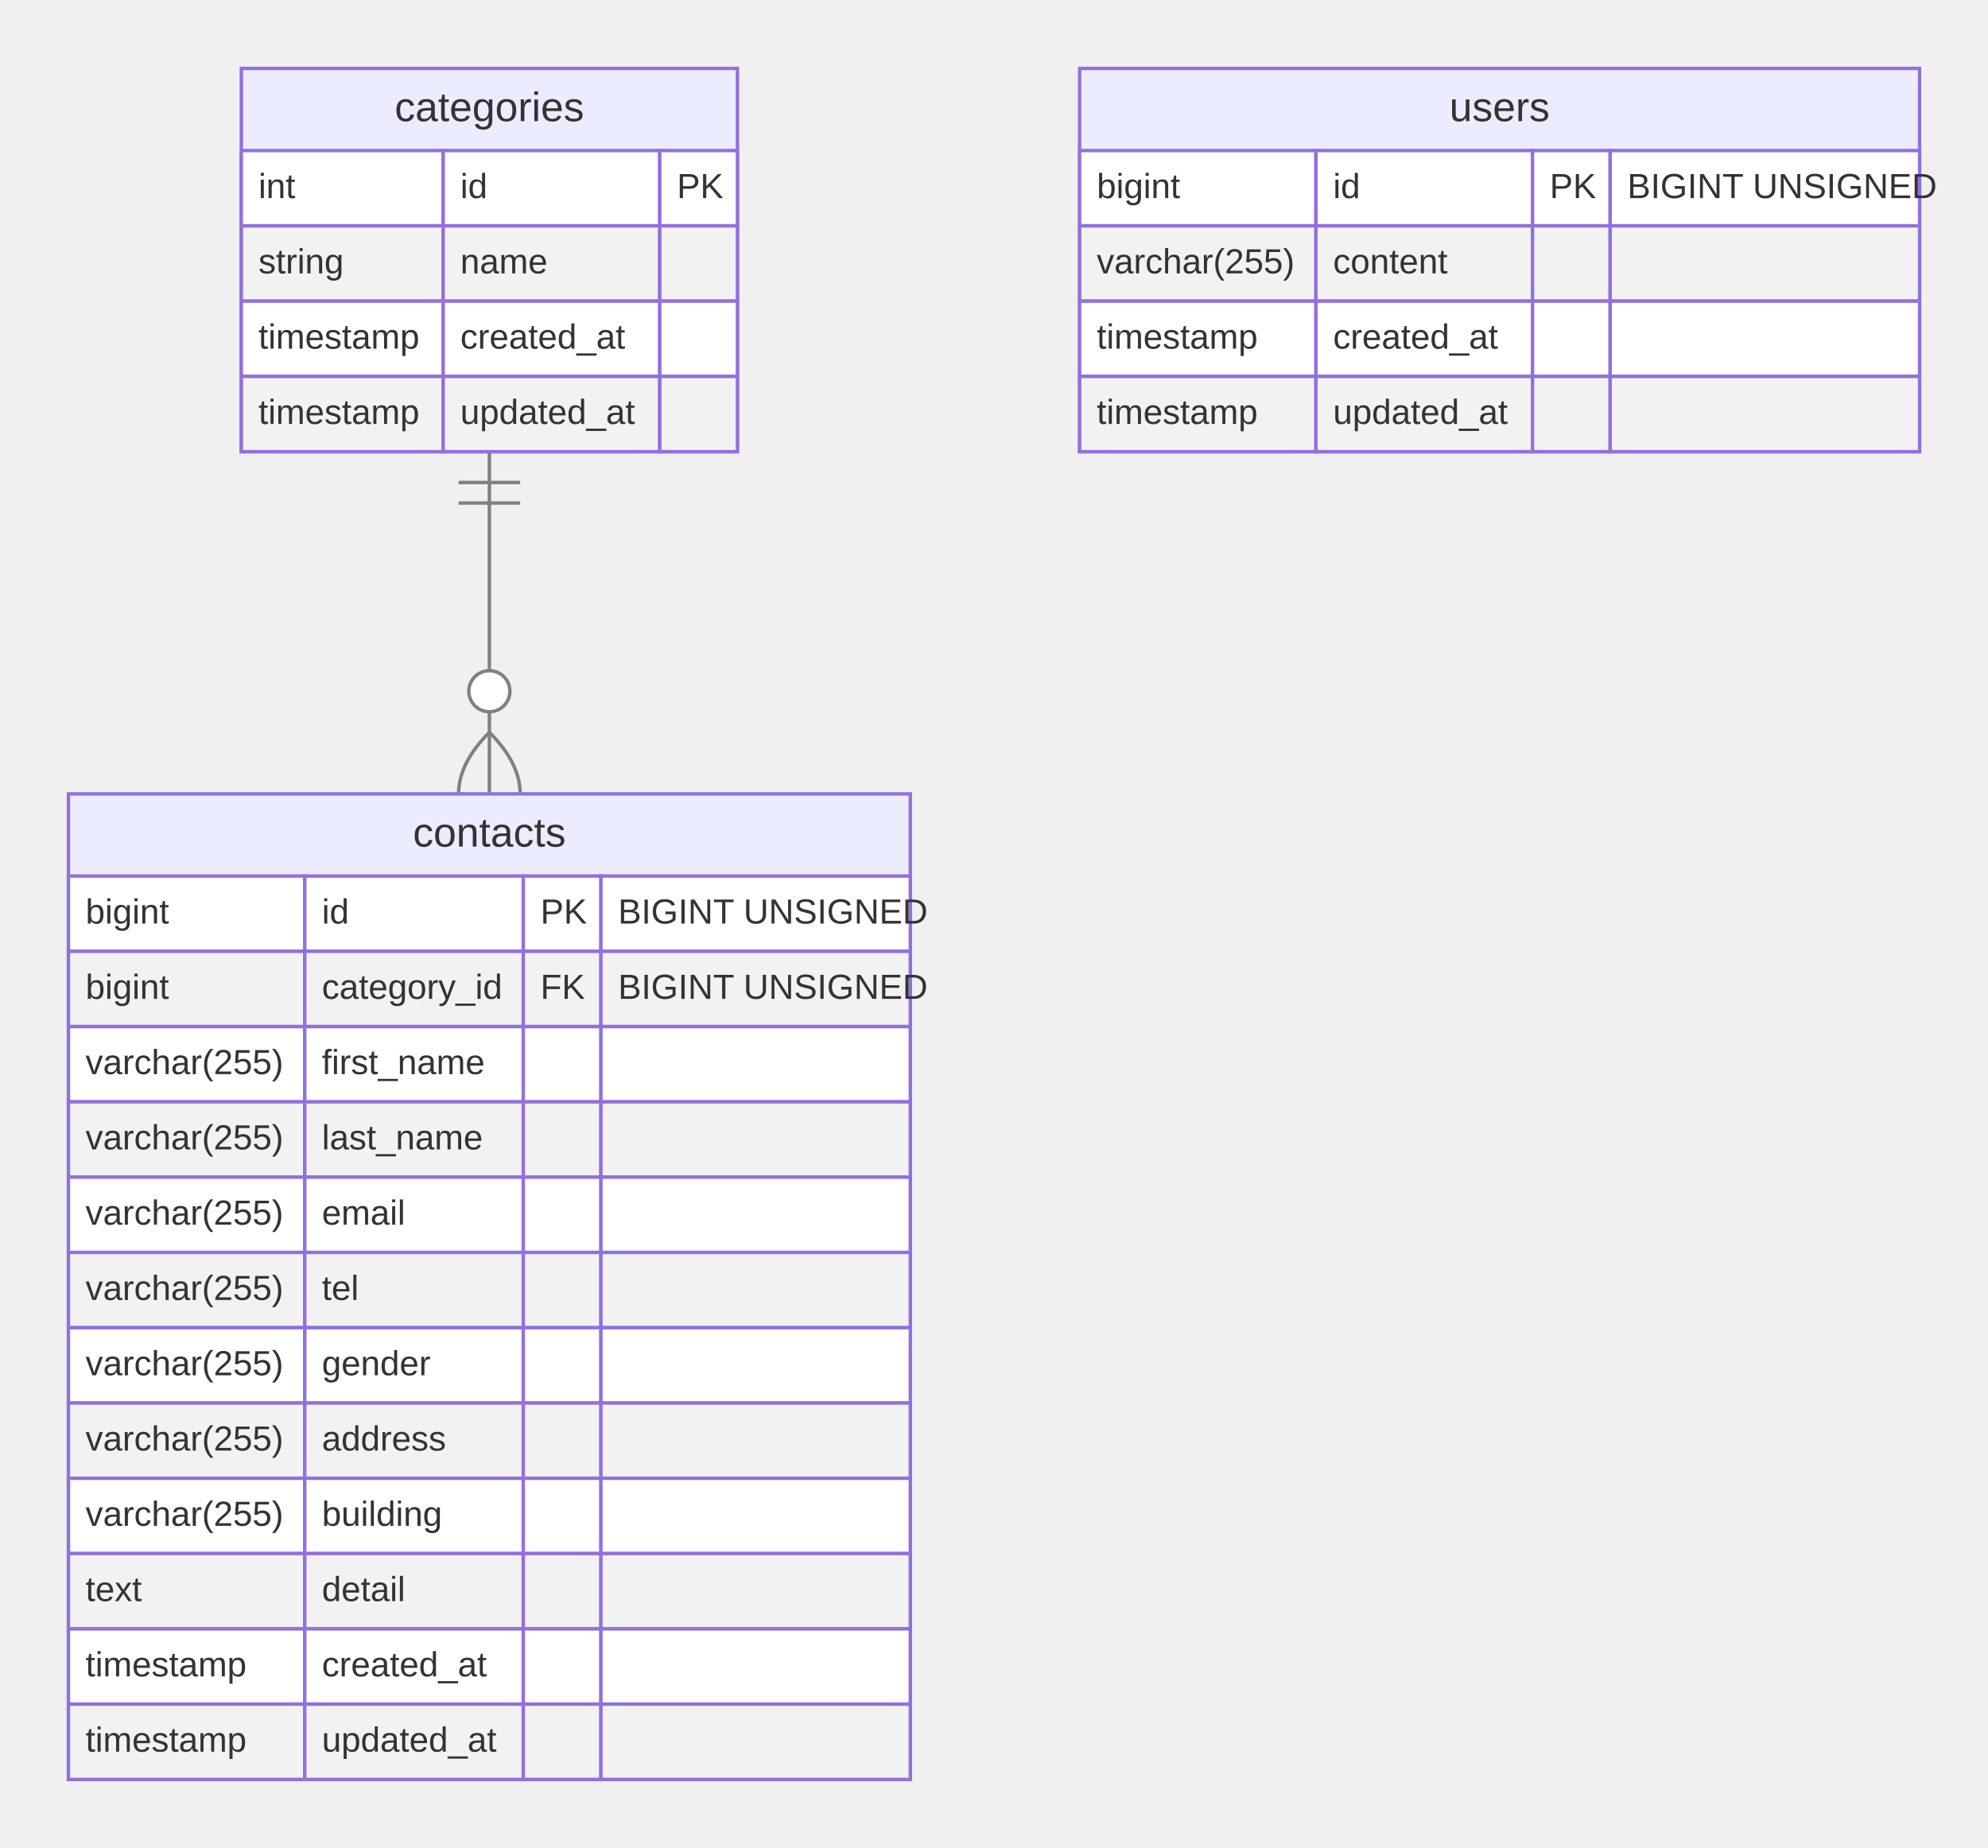
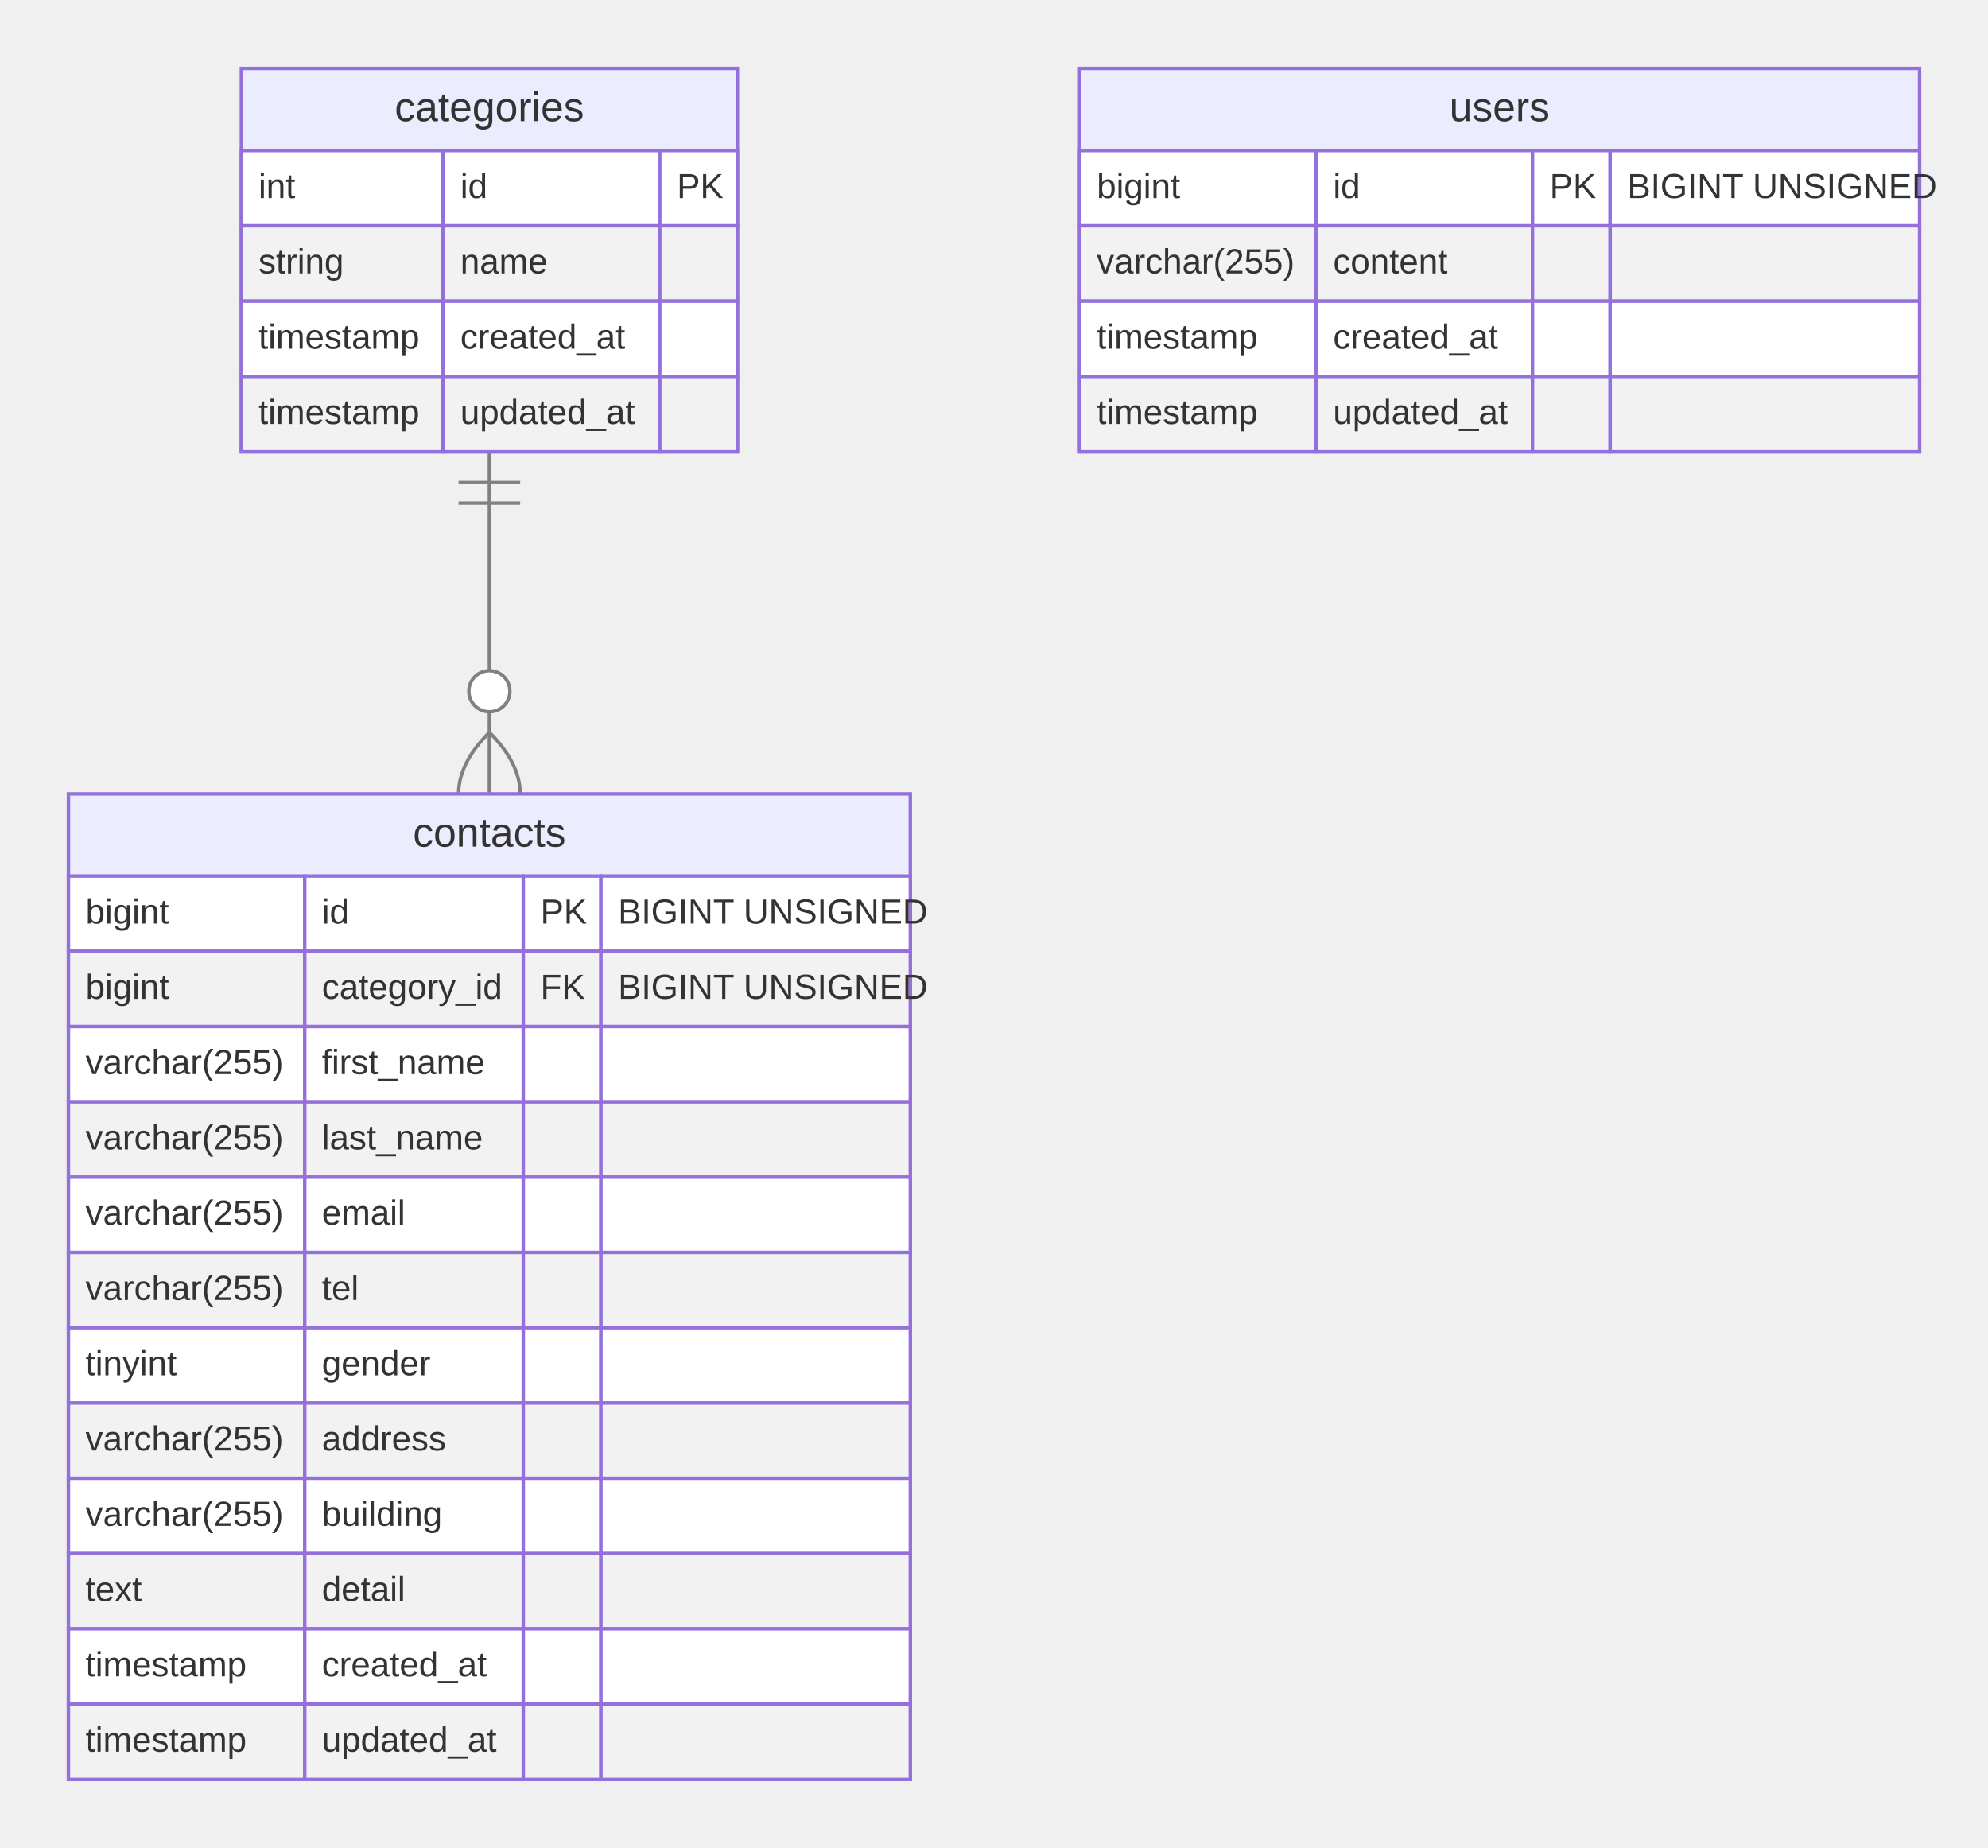
- <svg xmlns="http://www.w3.org/2000/svg" aria-roledescription="er" role="graphics-document document" viewBox="0 0 580.938 540" style="max-width: 580.938px; background-color: rgb(255, 255, 255);" width="100%" id="mermaid-1761671374732">
-   <style>#mermaid-1761671374732{font-family:"trebuchet ms",verdana,arial,sans-serif;font-size:16px;fill:#333;}#mermaid-1761671374732 .error-icon{fill:#552222;}#mermaid-1761671374732 .error-text{fill:#552222;stroke:#552222;}#mermaid-1761671374732 .edge-thickness-normal{stroke-width:2px;}#mermaid-1761671374732 .edge-thickness-thick{stroke-width:3.5px;}#mermaid-1761671374732 .edge-pattern-solid{stroke-dasharray:0;}#mermaid-1761671374732 .edge-pattern-dashed{stroke-dasharray:3;}#mermaid-1761671374732 .edge-pattern-dotted{stroke-dasharray:2;}#mermaid-1761671374732 .marker{fill:#333333;stroke:#333333;}#mermaid-1761671374732 .marker.cross{stroke:#333333;}#mermaid-1761671374732 svg{font-family:"trebuchet ms",verdana,arial,sans-serif;font-size:16px;}#mermaid-1761671374732 .entityBox{fill:#ECECFF;stroke:#9370DB;}#mermaid-1761671374732 .attributeBoxOdd{fill:#ffffff;stroke:#9370DB;}#mermaid-1761671374732 .attributeBoxEven{fill:#f2f2f2;stroke:#9370DB;}#mermaid-1761671374732 .relationshipLabelBox{fill:hsl(80, 100%, 96.275%);opacity:0.7;background-color:hsl(80, 100%, 96.275%);}#mermaid-1761671374732 .relationshipLabelBox rect{opacity:0.5;}#mermaid-1761671374732 .relationshipLine{stroke:#333333;}#mermaid-1761671374732 .entityTitleText{text-anchor:middle;font-size:18px;fill:#333;}#mermaid-1761671374732 #MD_PARENT_START{fill:#f5f5f5!important;stroke:#333333!important;stroke-width:1;}#mermaid-1761671374732 #MD_PARENT_END{fill:#f5f5f5!important;stroke:#333333!important;stroke-width:1;}#mermaid-1761671374732 :root{--mermaid-font-family:"trebuchet ms",verdana,arial,sans-serif;}</style>
+ <svg xmlns="http://www.w3.org/2000/svg" aria-roledescription="er" role="graphics-document document" viewBox="0 0 580.938 540" style="max-width: 580.938px; background-color: rgb(255, 255, 255);" width="100%" id="mermaid-1761712962292">
+   <style>#mermaid-1761712962292{font-family:"trebuchet ms",verdana,arial,sans-serif;font-size:16px;fill:#333;}#mermaid-1761712962292 .error-icon{fill:#552222;}#mermaid-1761712962292 .error-text{fill:#552222;stroke:#552222;}#mermaid-1761712962292 .edge-thickness-normal{stroke-width:2px;}#mermaid-1761712962292 .edge-thickness-thick{stroke-width:3.5px;}#mermaid-1761712962292 .edge-pattern-solid{stroke-dasharray:0;}#mermaid-1761712962292 .edge-pattern-dashed{stroke-dasharray:3;}#mermaid-1761712962292 .edge-pattern-dotted{stroke-dasharray:2;}#mermaid-1761712962292 .marker{fill:#333333;stroke:#333333;}#mermaid-1761712962292 .marker.cross{stroke:#333333;}#mermaid-1761712962292 svg{font-family:"trebuchet ms",verdana,arial,sans-serif;font-size:16px;}#mermaid-1761712962292 .entityBox{fill:#ECECFF;stroke:#9370DB;}#mermaid-1761712962292 .attributeBoxOdd{fill:#ffffff;stroke:#9370DB;}#mermaid-1761712962292 .attributeBoxEven{fill:#f2f2f2;stroke:#9370DB;}#mermaid-1761712962292 .relationshipLabelBox{fill:hsl(80, 100%, 96.275%);opacity:0.7;background-color:hsl(80, 100%, 96.275%);}#mermaid-1761712962292 .relationshipLabelBox rect{opacity:0.5;}#mermaid-1761712962292 .relationshipLine{stroke:#333333;}#mermaid-1761712962292 .entityTitleText{text-anchor:middle;font-size:18px;fill:#333;}#mermaid-1761712962292 #MD_PARENT_START{fill:#f5f5f5!important;stroke:#333333!important;stroke-width:1;}#mermaid-1761712962292 #MD_PARENT_END{fill:#f5f5f5!important;stroke:#333333!important;stroke-width:1;}#mermaid-1761712962292 :root{--mermaid-font-family:"trebuchet ms",verdana,arial,sans-serif;}</style>
  <g />
  <defs>
    <marker orient="auto" markerHeight="240" markerWidth="190" refY="7" refX="0" id="MD_PARENT_START">
      <path d="M 18,7 L9,13 L1,7 L9,1 Z" />
    </marker>
  </defs>
  <defs>
    <marker orient="auto" markerHeight="28" markerWidth="20" refY="7" refX="19" id="MD_PARENT_END">
      <path d="M 18,7 L9,13 L1,7 L9,1 Z" />
    </marker>
  </defs>
  <defs>
    <marker orient="auto" markerHeight="18" markerWidth="18" refY="9" refX="0" id="ONLY_ONE_START">
      <path d="M9,0 L9,18 M15,0 L15,18" fill="none" stroke="gray" />
    </marker>
  </defs>
  <defs>
    <marker orient="auto" markerHeight="18" markerWidth="18" refY="9" refX="18" id="ONLY_ONE_END">
      <path d="M3,0 L3,18 M9,0 L9,18" fill="none" stroke="gray" />
    </marker>
  </defs>
  <defs>
    <marker orient="auto" markerHeight="18" markerWidth="30" refY="9" refX="0" id="ZERO_OR_ONE_START">
      <circle r="6" cy="9" cx="21" fill="white" stroke="gray" />
      <path d="M9,0 L9,18" fill="none" stroke="gray" />
    </marker>
  </defs>
  <defs>
    <marker orient="auto" markerHeight="18" markerWidth="30" refY="9" refX="30" id="ZERO_OR_ONE_END">
      <circle r="6" cy="9" cx="9" fill="white" stroke="gray" />
      <path d="M21,0 L21,18" fill="none" stroke="gray" />
    </marker>
  </defs>
  <defs>
    <marker orient="auto" markerHeight="36" markerWidth="45" refY="18" refX="18" id="ONE_OR_MORE_START">
      <path d="M0,18 Q 18,0 36,18 Q 18,36 0,18 M42,9 L42,27" fill="none" stroke="gray" />
    </marker>
  </defs>
  <defs>
    <marker orient="auto" markerHeight="36" markerWidth="45" refY="18" refX="27" id="ONE_OR_MORE_END">
      <path d="M3,9 L3,27 M9,18 Q27,0 45,18 Q27,36 9,18" fill="none" stroke="gray" />
    </marker>
  </defs>
  <defs>
    <marker orient="auto" markerHeight="36" markerWidth="57" refY="18" refX="18" id="ZERO_OR_MORE_START">
      <circle r="6" cy="18" cx="48" fill="white" stroke="gray" />
      <path d="M0,18 Q18,0 36,18 Q18,36 0,18" fill="none" stroke="gray" />
    </marker>
  </defs>
  <defs>
    <marker orient="auto" markerHeight="36" markerWidth="57" refY="18" refX="39" id="ZERO_OR_MORE_END">
      <circle r="6" cy="18" cx="9" fill="white" stroke="gray" />
      <path d="M21,18 Q39,0 57,18 Q39,36 21,18" fill="none" stroke="gray" />
    </marker>
  </defs>
  <path style="stroke: gray; fill: none;" marker-start="url(#ONLY_ONE_START)" marker-end="url(#ZERO_OR_MORE_END)" d="M143.007,132L143.007,140.333C143.007,148.667,143.007,165.333,143.007,182C143.007,198.667,143.007,215.333,143.007,223.667L143.007,232" class="er relationshipLine" />
  <g transform="translate(70.52514,20 )" id="entity-categories-a09d50f2-ac74-5856-9390-f2cc9b07f93b">
    <rect height="112" width="144.965" y="0" x="0" class="er entityBox" />
    <text style="dominant-baseline: middle; text-anchor: middle; font-size: 12px;" transform="translate(72.4823,12)" y="0" x="0" id="text-entity-categories-a09d50f2-ac74-5856-9390-f2cc9b07f93b" class="er entityLabel">categories</text>
    <rect height="22" width="58.981" y="24" x="0" class="er attributeBoxOdd" />
    <text style="dominant-baseline: middle; font-size: 10.2px;" transform="translate(5,35)" y="0" x="0" id="text-entity-categories-a09d50f2-ac74-5856-9390-f2cc9b07f93b-attr-1-type" class="er entityLabel">int</text>
    <rect height="22" width="63.296" y="24" x="58.981" class="er attributeBoxOdd" />
    <text style="dominant-baseline: middle; font-size: 10.2px;" transform="translate(63.98138,35)" y="0" x="0" id="text-entity-categories-a09d50f2-ac74-5856-9390-f2cc9b07f93b-attr-1-name" class="er entityLabel">id</text>
    <rect height="22" width="22.688" y="24" x="122.277" class="er attributeBoxOdd" />
    <text style="dominant-baseline: middle; font-size: 10.2px;" transform="translate(127.2769,35)" y="0" x="0" id="text-entity-categories-a09d50f2-ac74-5856-9390-f2cc9b07f93b-attr-1-key" class="er entityLabel">PK</text>
    <rect height="22" width="58.981" y="46" x="0" class="er attributeBoxEven" />
    <text style="dominant-baseline: middle; font-size: 10.2px;" transform="translate(5,57)" y="0" x="0" id="text-entity-categories-a09d50f2-ac74-5856-9390-f2cc9b07f93b-attr-2-type" class="er entityLabel">string</text>
    <rect height="22" width="63.296" y="46" x="58.981" class="er attributeBoxEven" />
    <text style="dominant-baseline: middle; font-size: 10.2px;" transform="translate(63.98138,57)" y="0" x="0" id="text-entity-categories-a09d50f2-ac74-5856-9390-f2cc9b07f93b-attr-2-name" class="er entityLabel">name</text>
    <rect height="22" width="22.688" y="46" x="122.277" class="er attributeBoxEven" />
    <text style="dominant-baseline: middle; font-size: 10.2px;" transform="translate(127.2769,57)" y="0" x="0" id="text-entity-categories-a09d50f2-ac74-5856-9390-f2cc9b07f93b-attr-2-key" class="er entityLabel" />
    <rect height="22" width="58.981" y="68" x="0" class="er attributeBoxOdd" />
    <text style="dominant-baseline: middle; font-size: 10.2px;" transform="translate(5,79)" y="0" x="0" id="text-entity-categories-a09d50f2-ac74-5856-9390-f2cc9b07f93b-attr-3-type" class="er entityLabel">timestamp</text>
    <rect height="22" width="63.296" y="68" x="58.981" class="er attributeBoxOdd" />
    <text style="dominant-baseline: middle; font-size: 10.2px;" transform="translate(63.98138,79)" y="0" x="0" id="text-entity-categories-a09d50f2-ac74-5856-9390-f2cc9b07f93b-attr-3-name" class="er entityLabel">created_at</text>
    <rect height="22" width="22.688" y="68" x="122.277" class="er attributeBoxOdd" />
    <text style="dominant-baseline: middle; font-size: 10.2px;" transform="translate(127.2769,79)" y="0" x="0" id="text-entity-categories-a09d50f2-ac74-5856-9390-f2cc9b07f93b-attr-3-key" class="er entityLabel" />
    <rect height="22" width="58.981" y="90" x="0" class="er attributeBoxEven" />
    <text style="dominant-baseline: middle; font-size: 10.2px;" transform="translate(5,101)" y="0" x="0" id="text-entity-categories-a09d50f2-ac74-5856-9390-f2cc9b07f93b-attr-4-type" class="er entityLabel">timestamp</text>
    <rect height="22" width="63.296" y="90" x="58.981" class="er attributeBoxEven" />
    <text style="dominant-baseline: middle; font-size: 10.2px;" transform="translate(63.98138,101)" y="0" x="0" id="text-entity-categories-a09d50f2-ac74-5856-9390-f2cc9b07f93b-attr-4-name" class="er entityLabel">updated_at</text>
    <rect height="22" width="22.688" y="90" x="122.277" class="er attributeBoxEven" />
    <text style="dominant-baseline: middle; font-size: 10.2px;" transform="translate(127.2769,101)" y="0" x="0" id="text-entity-categories-a09d50f2-ac74-5856-9390-f2cc9b07f93b-attr-4-key" class="er entityLabel" />
  </g>
  <g transform="translate(20,232 )" id="entity-contacts-322165ee-fad1-5595-b988-8534c76b3001">
    <rect height="288" width="246.015" y="0" x="0" class="er entityBox" />
    <text style="dominant-baseline: middle; text-anchor: middle; font-size: 12px;" transform="translate(123.0074,12)" y="0" x="0" id="text-entity-contacts-322165ee-fad1-5595-b988-8534c76b3001" class="er entityLabel">contacts</text>
    <rect height="22" width="69.058" y="24" x="0" class="er attributeBoxOdd" />
    <text style="dominant-baseline: middle; font-size: 10.2px;" transform="translate(5,35)" y="0" x="0" id="text-entity-contacts-322165ee-fad1-5595-b988-8534c76b3001-attr-1-type" class="er entityLabel">bigint</text>
    <rect height="22" width="63.862" y="24" x="69.058" class="er attributeBoxOdd" />
    <text style="dominant-baseline: middle; font-size: 10.2px;" transform="translate(74.05792,35)" y="0" x="0" id="text-entity-contacts-322165ee-fad1-5595-b988-8534c76b3001-attr-1-name" class="er entityLabel">id</text>
    <rect height="22" width="22.688" y="24" x="132.92" class="er attributeBoxOdd" />
    <text style="dominant-baseline: middle; font-size: 10.2px;" transform="translate(137.9202,35)" y="0" x="0" id="text-entity-contacts-322165ee-fad1-5595-b988-8534c76b3001-attr-1-key" class="er entityLabel">PK</text>
    <rect height="22" width="90.407" y="24" x="155.608" class="er attributeBoxOdd" />
    <text style="dominant-baseline: middle; font-size: 10.2px;" transform="translate(160.6078,35)" y="0" x="0" id="text-entity-contacts-322165ee-fad1-5595-b988-8534c76b3001-attr-1-comment" class="er entityLabel">BIGINT UNSIGNED</text>
    <rect height="22" width="69.058" y="46" x="0" class="er attributeBoxEven" />
    <text style="dominant-baseline: middle; font-size: 10.2px;" transform="translate(5,57)" y="0" x="0" id="text-entity-contacts-322165ee-fad1-5595-b988-8534c76b3001-attr-2-type" class="er entityLabel">bigint</text>
    <rect height="22" width="63.862" y="46" x="69.058" class="er attributeBoxEven" />
    <text style="dominant-baseline: middle; font-size: 10.2px;" transform="translate(74.05792,57)" y="0" x="0" id="text-entity-contacts-322165ee-fad1-5595-b988-8534c76b3001-attr-2-name" class="er entityLabel">category_id</text>
    <rect height="22" width="22.688" y="46" x="132.92" class="er attributeBoxEven" />
    <text style="dominant-baseline: middle; font-size: 10.2px;" transform="translate(137.9202,57)" y="0" x="0" id="text-entity-contacts-322165ee-fad1-5595-b988-8534c76b3001-attr-2-key" class="er entityLabel">FK</text>
    <rect height="22" width="90.407" y="46" x="155.608" class="er attributeBoxEven" />
    <text style="dominant-baseline: middle; font-size: 10.2px;" transform="translate(160.6078,57)" y="0" x="0" id="text-entity-contacts-322165ee-fad1-5595-b988-8534c76b3001-attr-2-comment" class="er entityLabel">BIGINT UNSIGNED</text>
    <rect height="22" width="69.058" y="68" x="0" class="er attributeBoxOdd" />
    <text style="dominant-baseline: middle; font-size: 10.2px;" transform="translate(5,79)" y="0" x="0" id="text-entity-contacts-322165ee-fad1-5595-b988-8534c76b3001-attr-3-type" class="er entityLabel">varchar(255)</text>
    <rect height="22" width="63.862" y="68" x="69.058" class="er attributeBoxOdd" />
    <text style="dominant-baseline: middle; font-size: 10.2px;" transform="translate(74.05792,79)" y="0" x="0" id="text-entity-contacts-322165ee-fad1-5595-b988-8534c76b3001-attr-3-name" class="er entityLabel">first_name</text>
    <rect height="22" width="22.688" y="68" x="132.92" class="er attributeBoxOdd" />
    <text style="dominant-baseline: middle; font-size: 10.2px;" transform="translate(137.9202,79)" y="0" x="0" id="text-entity-contacts-322165ee-fad1-5595-b988-8534c76b3001-attr-3-key" class="er entityLabel" />
    <rect height="22" width="90.407" y="68" x="155.608" class="er attributeBoxOdd" />
    <text style="dominant-baseline: middle; font-size: 10.2px;" transform="translate(160.6078,79)" y="0" x="0" id="text-entity-contacts-322165ee-fad1-5595-b988-8534c76b3001-attr-3-comment" class="er entityLabel" />
    <rect height="22" width="69.058" y="90" x="0" class="er attributeBoxEven" />
    <text style="dominant-baseline: middle; font-size: 10.2px;" transform="translate(5,101)" y="0" x="0" id="text-entity-contacts-322165ee-fad1-5595-b988-8534c76b3001-attr-4-type" class="er entityLabel">varchar(255)</text>
    <rect height="22" width="63.862" y="90" x="69.058" class="er attributeBoxEven" />
    <text style="dominant-baseline: middle; font-size: 10.2px;" transform="translate(74.05792,101)" y="0" x="0" id="text-entity-contacts-322165ee-fad1-5595-b988-8534c76b3001-attr-4-name" class="er entityLabel">last_name</text>
    <rect height="22" width="22.688" y="90" x="132.92" class="er attributeBoxEven" />
    <text style="dominant-baseline: middle; font-size: 10.2px;" transform="translate(137.9202,101)" y="0" x="0" id="text-entity-contacts-322165ee-fad1-5595-b988-8534c76b3001-attr-4-key" class="er entityLabel" />
    <rect height="22" width="90.407" y="90" x="155.608" class="er attributeBoxEven" />
    <text style="dominant-baseline: middle; font-size: 10.2px;" transform="translate(160.6078,101)" y="0" x="0" id="text-entity-contacts-322165ee-fad1-5595-b988-8534c76b3001-attr-4-comment" class="er entityLabel" />
    <rect height="22" width="69.058" y="112" x="0" class="er attributeBoxOdd" />
    <text style="dominant-baseline: middle; font-size: 10.2px;" transform="translate(5,123)" y="0" x="0" id="text-entity-contacts-322165ee-fad1-5595-b988-8534c76b3001-attr-5-type" class="er entityLabel">varchar(255)</text>
    <rect height="22" width="63.862" y="112" x="69.058" class="er attributeBoxOdd" />
    <text style="dominant-baseline: middle; font-size: 10.2px;" transform="translate(74.05792,123)" y="0" x="0" id="text-entity-contacts-322165ee-fad1-5595-b988-8534c76b3001-attr-5-name" class="er entityLabel">email</text>
    <rect height="22" width="22.688" y="112" x="132.92" class="er attributeBoxOdd" />
    <text style="dominant-baseline: middle; font-size: 10.2px;" transform="translate(137.9202,123)" y="0" x="0" id="text-entity-contacts-322165ee-fad1-5595-b988-8534c76b3001-attr-5-key" class="er entityLabel" />
    <rect height="22" width="90.407" y="112" x="155.608" class="er attributeBoxOdd" />
    <text style="dominant-baseline: middle; font-size: 10.2px;" transform="translate(160.6078,123)" y="0" x="0" id="text-entity-contacts-322165ee-fad1-5595-b988-8534c76b3001-attr-5-comment" class="er entityLabel" />
    <rect height="22" width="69.058" y="134" x="0" class="er attributeBoxEven" />
    <text style="dominant-baseline: middle; font-size: 10.2px;" transform="translate(5,145)" y="0" x="0" id="text-entity-contacts-322165ee-fad1-5595-b988-8534c76b3001-attr-6-type" class="er entityLabel">varchar(255)</text>
    <rect height="22" width="63.862" y="134" x="69.058" class="er attributeBoxEven" />
    <text style="dominant-baseline: middle; font-size: 10.2px;" transform="translate(74.05792,145)" y="0" x="0" id="text-entity-contacts-322165ee-fad1-5595-b988-8534c76b3001-attr-6-name" class="er entityLabel">tel</text>
    <rect height="22" width="22.688" y="134" x="132.92" class="er attributeBoxEven" />
    <text style="dominant-baseline: middle; font-size: 10.2px;" transform="translate(137.9202,145)" y="0" x="0" id="text-entity-contacts-322165ee-fad1-5595-b988-8534c76b3001-attr-6-key" class="er entityLabel" />
    <rect height="22" width="90.407" y="134" x="155.608" class="er attributeBoxEven" />
    <text style="dominant-baseline: middle; font-size: 10.2px;" transform="translate(160.6078,145)" y="0" x="0" id="text-entity-contacts-322165ee-fad1-5595-b988-8534c76b3001-attr-6-comment" class="er entityLabel" />
    <rect height="22" width="69.058" y="156" x="0" class="er attributeBoxOdd" />
-     <text style="dominant-baseline: middle; font-size: 10.2px;" transform="translate(5,167)" y="0" x="0" id="text-entity-contacts-322165ee-fad1-5595-b988-8534c76b3001-attr-7-type" class="er entityLabel">varchar(255)</text>
+     <text style="dominant-baseline: middle; font-size: 10.2px;" transform="translate(5,167)" y="0" x="0" id="text-entity-contacts-322165ee-fad1-5595-b988-8534c76b3001-attr-7-type" class="er entityLabel">tinyint</text>
    <rect height="22" width="63.862" y="156" x="69.058" class="er attributeBoxOdd" />
    <text style="dominant-baseline: middle; font-size: 10.2px;" transform="translate(74.05792,167)" y="0" x="0" id="text-entity-contacts-322165ee-fad1-5595-b988-8534c76b3001-attr-7-name" class="er entityLabel">gender</text>
    <rect height="22" width="22.688" y="156" x="132.92" class="er attributeBoxOdd" />
    <text style="dominant-baseline: middle; font-size: 10.2px;" transform="translate(137.9202,167)" y="0" x="0" id="text-entity-contacts-322165ee-fad1-5595-b988-8534c76b3001-attr-7-key" class="er entityLabel" />
    <rect height="22" width="90.407" y="156" x="155.608" class="er attributeBoxOdd" />
    <text style="dominant-baseline: middle; font-size: 10.2px;" transform="translate(160.6078,167)" y="0" x="0" id="text-entity-contacts-322165ee-fad1-5595-b988-8534c76b3001-attr-7-comment" class="er entityLabel" />
    <rect height="22" width="69.058" y="178" x="0" class="er attributeBoxEven" />
    <text style="dominant-baseline: middle; font-size: 10.2px;" transform="translate(5,189)" y="0" x="0" id="text-entity-contacts-322165ee-fad1-5595-b988-8534c76b3001-attr-8-type" class="er entityLabel">varchar(255)</text>
    <rect height="22" width="63.862" y="178" x="69.058" class="er attributeBoxEven" />
    <text style="dominant-baseline: middle; font-size: 10.2px;" transform="translate(74.05792,189)" y="0" x="0" id="text-entity-contacts-322165ee-fad1-5595-b988-8534c76b3001-attr-8-name" class="er entityLabel">address</text>
    <rect height="22" width="22.688" y="178" x="132.92" class="er attributeBoxEven" />
    <text style="dominant-baseline: middle; font-size: 10.2px;" transform="translate(137.9202,189)" y="0" x="0" id="text-entity-contacts-322165ee-fad1-5595-b988-8534c76b3001-attr-8-key" class="er entityLabel" />
    <rect height="22" width="90.407" y="178" x="155.608" class="er attributeBoxEven" />
    <text style="dominant-baseline: middle; font-size: 10.2px;" transform="translate(160.6078,189)" y="0" x="0" id="text-entity-contacts-322165ee-fad1-5595-b988-8534c76b3001-attr-8-comment" class="er entityLabel" />
    <rect height="22" width="69.058" y="200" x="0" class="er attributeBoxOdd" />
    <text style="dominant-baseline: middle; font-size: 10.2px;" transform="translate(5,211)" y="0" x="0" id="text-entity-contacts-322165ee-fad1-5595-b988-8534c76b3001-attr-9-type" class="er entityLabel">varchar(255)</text>
    <rect height="22" width="63.862" y="200" x="69.058" class="er attributeBoxOdd" />
    <text style="dominant-baseline: middle; font-size: 10.2px;" transform="translate(74.05792,211)" y="0" x="0" id="text-entity-contacts-322165ee-fad1-5595-b988-8534c76b3001-attr-9-name" class="er entityLabel">building</text>
    <rect height="22" width="22.688" y="200" x="132.92" class="er attributeBoxOdd" />
    <text style="dominant-baseline: middle; font-size: 10.2px;" transform="translate(137.9202,211)" y="0" x="0" id="text-entity-contacts-322165ee-fad1-5595-b988-8534c76b3001-attr-9-key" class="er entityLabel" />
    <rect height="22" width="90.407" y="200" x="155.608" class="er attributeBoxOdd" />
    <text style="dominant-baseline: middle; font-size: 10.2px;" transform="translate(160.6078,211)" y="0" x="0" id="text-entity-contacts-322165ee-fad1-5595-b988-8534c76b3001-attr-9-comment" class="er entityLabel" />
    <rect height="22" width="69.058" y="222" x="0" class="er attributeBoxEven" />
    <text style="dominant-baseline: middle; font-size: 10.2px;" transform="translate(5,233)" y="0" x="0" id="text-entity-contacts-322165ee-fad1-5595-b988-8534c76b3001-attr-10-type" class="er entityLabel">text</text>
    <rect height="22" width="63.862" y="222" x="69.058" class="er attributeBoxEven" />
    <text style="dominant-baseline: middle; font-size: 10.2px;" transform="translate(74.05792,233)" y="0" x="0" id="text-entity-contacts-322165ee-fad1-5595-b988-8534c76b3001-attr-10-name" class="er entityLabel">detail</text>
    <rect height="22" width="22.688" y="222" x="132.92" class="er attributeBoxEven" />
    <text style="dominant-baseline: middle; font-size: 10.2px;" transform="translate(137.9202,233)" y="0" x="0" id="text-entity-contacts-322165ee-fad1-5595-b988-8534c76b3001-attr-10-key" class="er entityLabel" />
    <rect height="22" width="90.407" y="222" x="155.608" class="er attributeBoxEven" />
    <text style="dominant-baseline: middle; font-size: 10.2px;" transform="translate(160.6078,233)" y="0" x="0" id="text-entity-contacts-322165ee-fad1-5595-b988-8534c76b3001-attr-10-comment" class="er entityLabel" />
    <rect height="22" width="69.058" y="244" x="0" class="er attributeBoxOdd" />
    <text style="dominant-baseline: middle; font-size: 10.2px;" transform="translate(5,255)" y="0" x="0" id="text-entity-contacts-322165ee-fad1-5595-b988-8534c76b3001-attr-11-type" class="er entityLabel">timestamp</text>
    <rect height="22" width="63.862" y="244" x="69.058" class="er attributeBoxOdd" />
    <text style="dominant-baseline: middle; font-size: 10.2px;" transform="translate(74.05792,255)" y="0" x="0" id="text-entity-contacts-322165ee-fad1-5595-b988-8534c76b3001-attr-11-name" class="er entityLabel">created_at</text>
    <rect height="22" width="22.688" y="244" x="132.92" class="er attributeBoxOdd" />
    <text style="dominant-baseline: middle; font-size: 10.2px;" transform="translate(137.9202,255)" y="0" x="0" id="text-entity-contacts-322165ee-fad1-5595-b988-8534c76b3001-attr-11-key" class="er entityLabel" />
    <rect height="22" width="90.407" y="244" x="155.608" class="er attributeBoxOdd" />
    <text style="dominant-baseline: middle; font-size: 10.2px;" transform="translate(160.6078,255)" y="0" x="0" id="text-entity-contacts-322165ee-fad1-5595-b988-8534c76b3001-attr-11-comment" class="er entityLabel" />
    <rect height="22" width="69.058" y="266" x="0" class="er attributeBoxEven" />
    <text style="dominant-baseline: middle; font-size: 10.2px;" transform="translate(5,277)" y="0" x="0" id="text-entity-contacts-322165ee-fad1-5595-b988-8534c76b3001-attr-12-type" class="er entityLabel">timestamp</text>
    <rect height="22" width="63.862" y="266" x="69.058" class="er attributeBoxEven" />
    <text style="dominant-baseline: middle; font-size: 10.2px;" transform="translate(74.05792,277)" y="0" x="0" id="text-entity-contacts-322165ee-fad1-5595-b988-8534c76b3001-attr-12-name" class="er entityLabel">updated_at</text>
    <rect height="22" width="22.688" y="266" x="132.92" class="er attributeBoxEven" />
    <text style="dominant-baseline: middle; font-size: 10.2px;" transform="translate(137.9202,277)" y="0" x="0" id="text-entity-contacts-322165ee-fad1-5595-b988-8534c76b3001-attr-12-key" class="er entityLabel" />
    <rect height="22" width="90.407" y="266" x="155.608" class="er attributeBoxEven" />
    <text style="dominant-baseline: middle; font-size: 10.2px;" transform="translate(160.6078,277)" y="0" x="0" id="text-entity-contacts-322165ee-fad1-5595-b988-8534c76b3001-attr-12-comment" class="er entityLabel" />
  </g>
  <g transform="translate(315.4897,20 )" id="entity-users-33ae1e26-be31-5c1d-bf65-e859e9d0308e">
    <rect height="112" width="245.448" y="0" x="0" class="er entityBox" />
    <text style="dominant-baseline: middle; text-anchor: middle; font-size: 12px;" transform="translate(122.7241,12)" y="0" x="0" id="text-entity-users-33ae1e26-be31-5c1d-bf65-e859e9d0308e" class="er entityLabel">users</text>
    <rect height="22" width="69.058" y="24" x="0" class="er attributeBoxOdd" />
    <text style="dominant-baseline: middle; font-size: 10.2px;" transform="translate(5,35)" y="0" x="0" id="text-entity-users-33ae1e26-be31-5c1d-bf65-e859e9d0308e-attr-1-type" class="er entityLabel">bigint</text>
    <rect height="22" width="63.296" y="24" x="69.058" class="er attributeBoxOdd" />
    <text style="dominant-baseline: middle; font-size: 10.2px;" transform="translate(74.05792,35)" y="0" x="0" id="text-entity-users-33ae1e26-be31-5c1d-bf65-e859e9d0308e-attr-1-name" class="er entityLabel">id</text>
    <rect height="22" width="22.688" y="24" x="132.353" class="er attributeBoxOdd" />
    <text style="dominant-baseline: middle; font-size: 10.2px;" transform="translate(137.3535,35)" y="0" x="0" id="text-entity-users-33ae1e26-be31-5c1d-bf65-e859e9d0308e-attr-1-key" class="er entityLabel">PK</text>
    <rect height="22" width="90.407" y="24" x="155.041" class="er attributeBoxOdd" />
    <text style="dominant-baseline: middle; font-size: 10.2px;" transform="translate(160.0411,35)" y="0" x="0" id="text-entity-users-33ae1e26-be31-5c1d-bf65-e859e9d0308e-attr-1-comment" class="er entityLabel">BIGINT UNSIGNED</text>
    <rect height="22" width="69.058" y="46" x="0" class="er attributeBoxEven" />
    <text style="dominant-baseline: middle; font-size: 10.2px;" transform="translate(5,57)" y="0" x="0" id="text-entity-users-33ae1e26-be31-5c1d-bf65-e859e9d0308e-attr-2-type" class="er entityLabel">varchar(255)</text>
    <rect height="22" width="63.296" y="46" x="69.058" class="er attributeBoxEven" />
    <text style="dominant-baseline: middle; font-size: 10.2px;" transform="translate(74.05792,57)" y="0" x="0" id="text-entity-users-33ae1e26-be31-5c1d-bf65-e859e9d0308e-attr-2-name" class="er entityLabel">content</text>
    <rect height="22" width="22.688" y="46" x="132.353" class="er attributeBoxEven" />
    <text style="dominant-baseline: middle; font-size: 10.2px;" transform="translate(137.3535,57)" y="0" x="0" id="text-entity-users-33ae1e26-be31-5c1d-bf65-e859e9d0308e-attr-2-key" class="er entityLabel" />
    <rect height="22" width="90.407" y="46" x="155.041" class="er attributeBoxEven" />
    <text style="dominant-baseline: middle; font-size: 10.2px;" transform="translate(160.0411,57)" y="0" x="0" id="text-entity-users-33ae1e26-be31-5c1d-bf65-e859e9d0308e-attr-2-comment" class="er entityLabel" />
    <rect height="22" width="69.058" y="68" x="0" class="er attributeBoxOdd" />
    <text style="dominant-baseline: middle; font-size: 10.2px;" transform="translate(5,79)" y="0" x="0" id="text-entity-users-33ae1e26-be31-5c1d-bf65-e859e9d0308e-attr-3-type" class="er entityLabel">timestamp</text>
    <rect height="22" width="63.296" y="68" x="69.058" class="er attributeBoxOdd" />
    <text style="dominant-baseline: middle; font-size: 10.2px;" transform="translate(74.05792,79)" y="0" x="0" id="text-entity-users-33ae1e26-be31-5c1d-bf65-e859e9d0308e-attr-3-name" class="er entityLabel">created_at</text>
    <rect height="22" width="22.688" y="68" x="132.353" class="er attributeBoxOdd" />
    <text style="dominant-baseline: middle; font-size: 10.2px;" transform="translate(137.3535,79)" y="0" x="0" id="text-entity-users-33ae1e26-be31-5c1d-bf65-e859e9d0308e-attr-3-key" class="er entityLabel" />
    <rect height="22" width="90.407" y="68" x="155.041" class="er attributeBoxOdd" />
    <text style="dominant-baseline: middle; font-size: 10.2px;" transform="translate(160.0411,79)" y="0" x="0" id="text-entity-users-33ae1e26-be31-5c1d-bf65-e859e9d0308e-attr-3-comment" class="er entityLabel" />
    <rect height="22" width="69.058" y="90" x="0" class="er attributeBoxEven" />
    <text style="dominant-baseline: middle; font-size: 10.2px;" transform="translate(5,101)" y="0" x="0" id="text-entity-users-33ae1e26-be31-5c1d-bf65-e859e9d0308e-attr-4-type" class="er entityLabel">timestamp</text>
    <rect height="22" width="63.296" y="90" x="69.058" class="er attributeBoxEven" />
    <text style="dominant-baseline: middle; font-size: 10.2px;" transform="translate(74.05792,101)" y="0" x="0" id="text-entity-users-33ae1e26-be31-5c1d-bf65-e859e9d0308e-attr-4-name" class="er entityLabel">updated_at</text>
    <rect height="22" width="22.688" y="90" x="132.353" class="er attributeBoxEven" />
    <text style="dominant-baseline: middle; font-size: 10.2px;" transform="translate(137.3535,101)" y="0" x="0" id="text-entity-users-33ae1e26-be31-5c1d-bf65-e859e9d0308e-attr-4-key" class="er entityLabel" />
    <rect height="22" width="90.407" y="90" x="155.041" class="er attributeBoxEven" />
    <text style="dominant-baseline: middle; font-size: 10.2px;" transform="translate(160.0411,101)" y="0" x="0" id="text-entity-users-33ae1e26-be31-5c1d-bf65-e859e9d0308e-attr-4-comment" class="er entityLabel" />
  </g>
  <rect height="0" width="0" y="182" x="143.007" class="er relationshipLabelBox" />
-   <text style="text-anchor: middle; dominant-baseline: middle; font-size: 12px;" y="182" x="143.007" id="rel4" class="er relationshipLabel" />
+   <text style="text-anchor: middle; dominant-baseline: middle; font-size: 12px;" y="182" x="143.007" id="rel1" class="er relationshipLabel" />
</svg>
